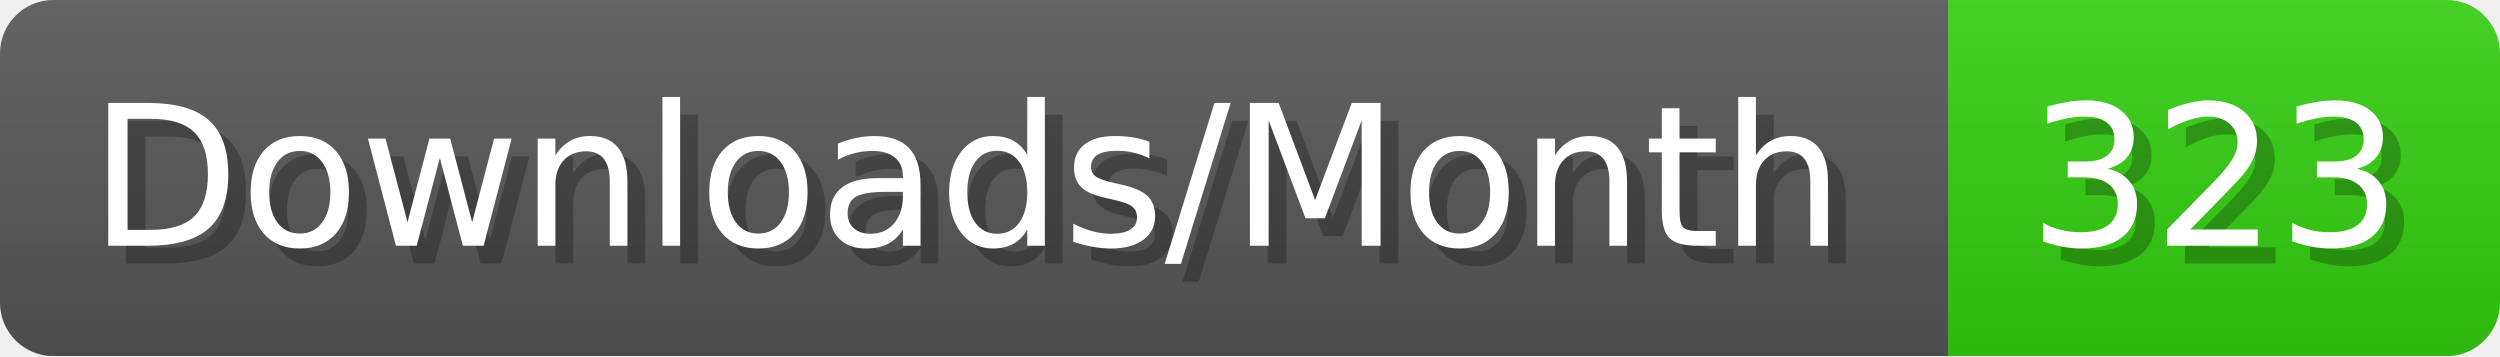
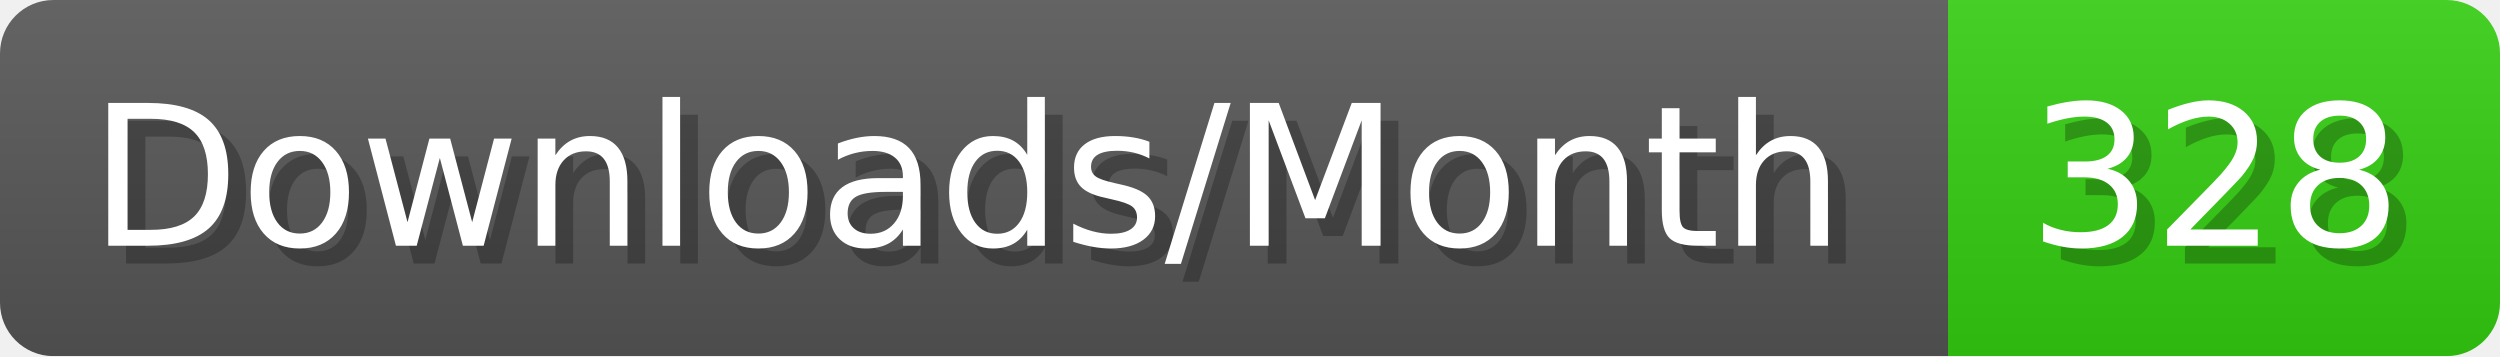
- <svg xmlns="http://www.w3.org/2000/svg" width="140.4" height="20" viewBox="0 0 1404 200" role="img" aria-label="Downloads/Month: 323">
+ <svg xmlns="http://www.w3.org/2000/svg" width="140.4" height="20" viewBox="0 0 1404 200" role="img" aria-label="Downloads/Month: 328">
  <linearGradient id="YlXUI" x2="0" y2="100%">
    <stop offset="0" stop-opacity=".1" stop-color="#EEE" />
    <stop offset="1" stop-opacity=".1" />
  </linearGradient>
  <mask id="JHhop">
    <rect width="1404" height="200" rx="30" fill="#FFF" />
  </mask>
  <g mask="url(#JHhop)">
    <rect width="1094" height="200" fill="#555" />
    <rect width="310" height="200" fill="#3C1" x="1094" />
    <rect width="1404" height="200" fill="url(#YlXUI)" />
  </g>
  <g aria-hidden="true" fill="#fff" text-anchor="start" font-family="Verdana,DejaVu Sans,sans-serif" font-size="110">
    <text x="60" y="148" textLength="994" fill="#000" opacity="0.25">Downloads/Month</text>
    <text x="50" y="138" textLength="994">Downloads/Month</text>
-     <text x="1149" y="148" textLength="210" fill="#000" opacity="0.25">323</text>
-     <text x="1139" y="138" textLength="210">323</text>
+     <text x="1149" y="148" textLength="210" fill="#000" opacity="0.25">328</text>
+     <text x="1139" y="138" textLength="210">328</text>
  </g>
</svg>
